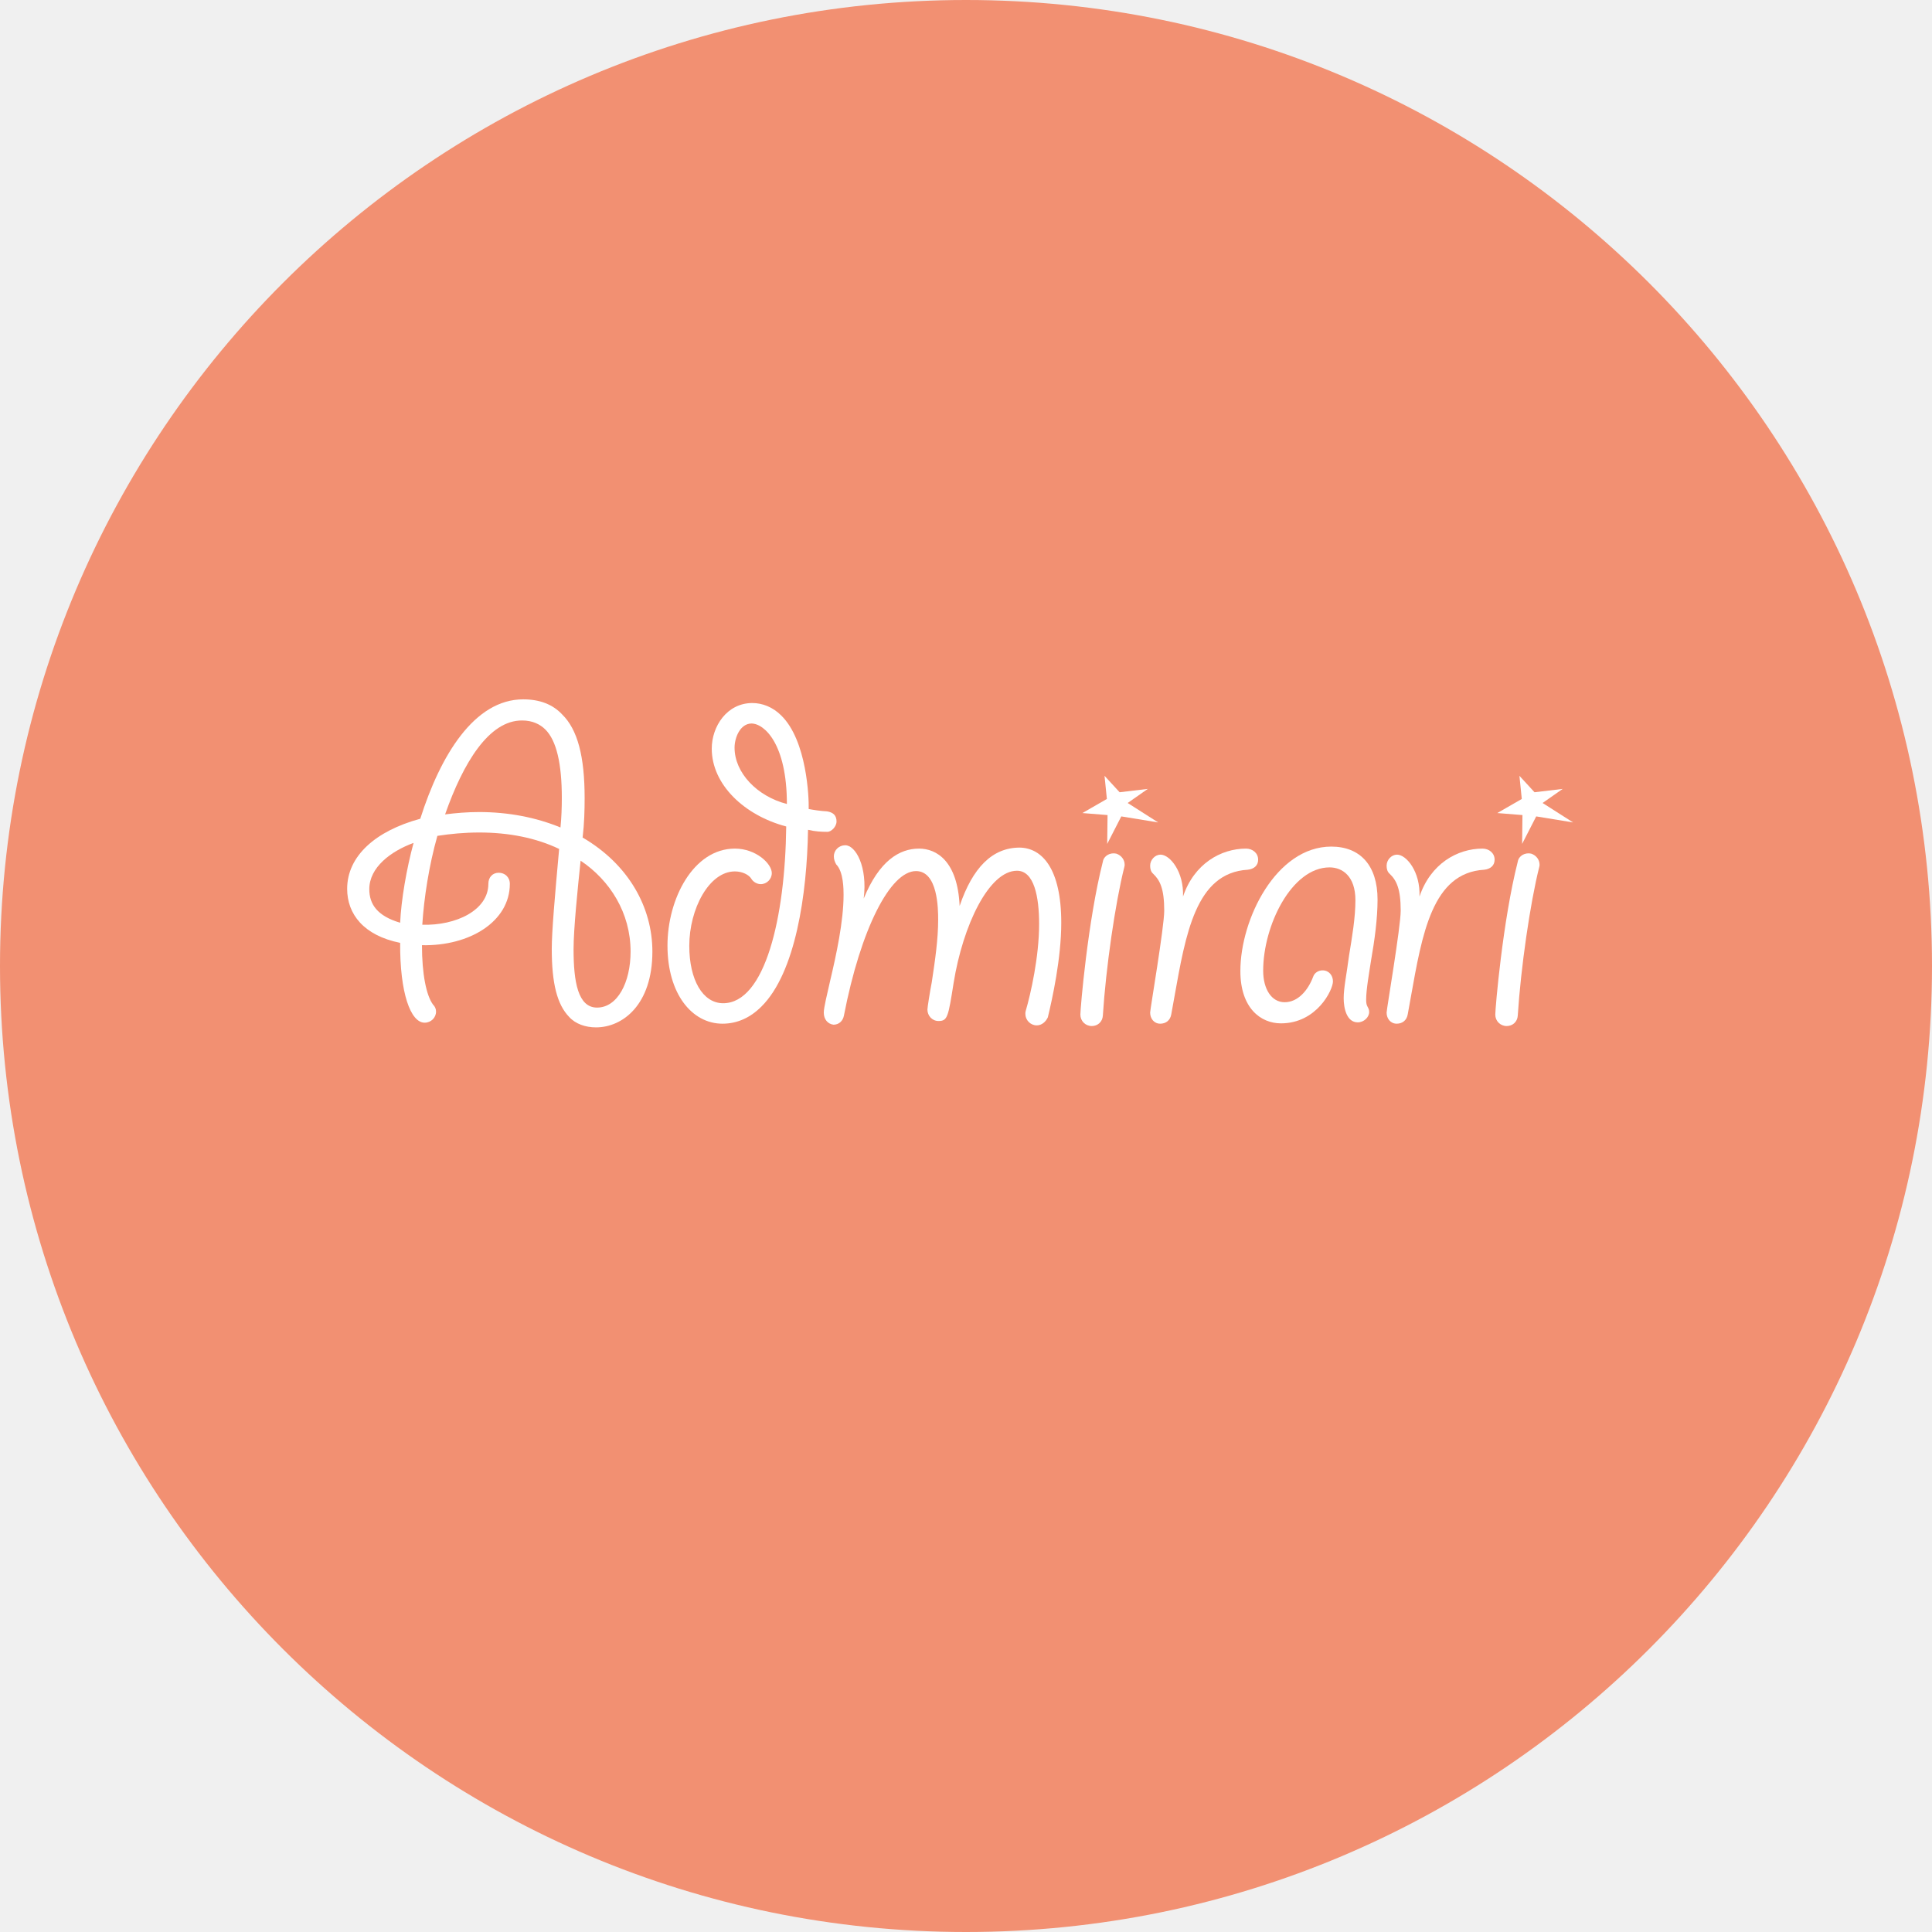
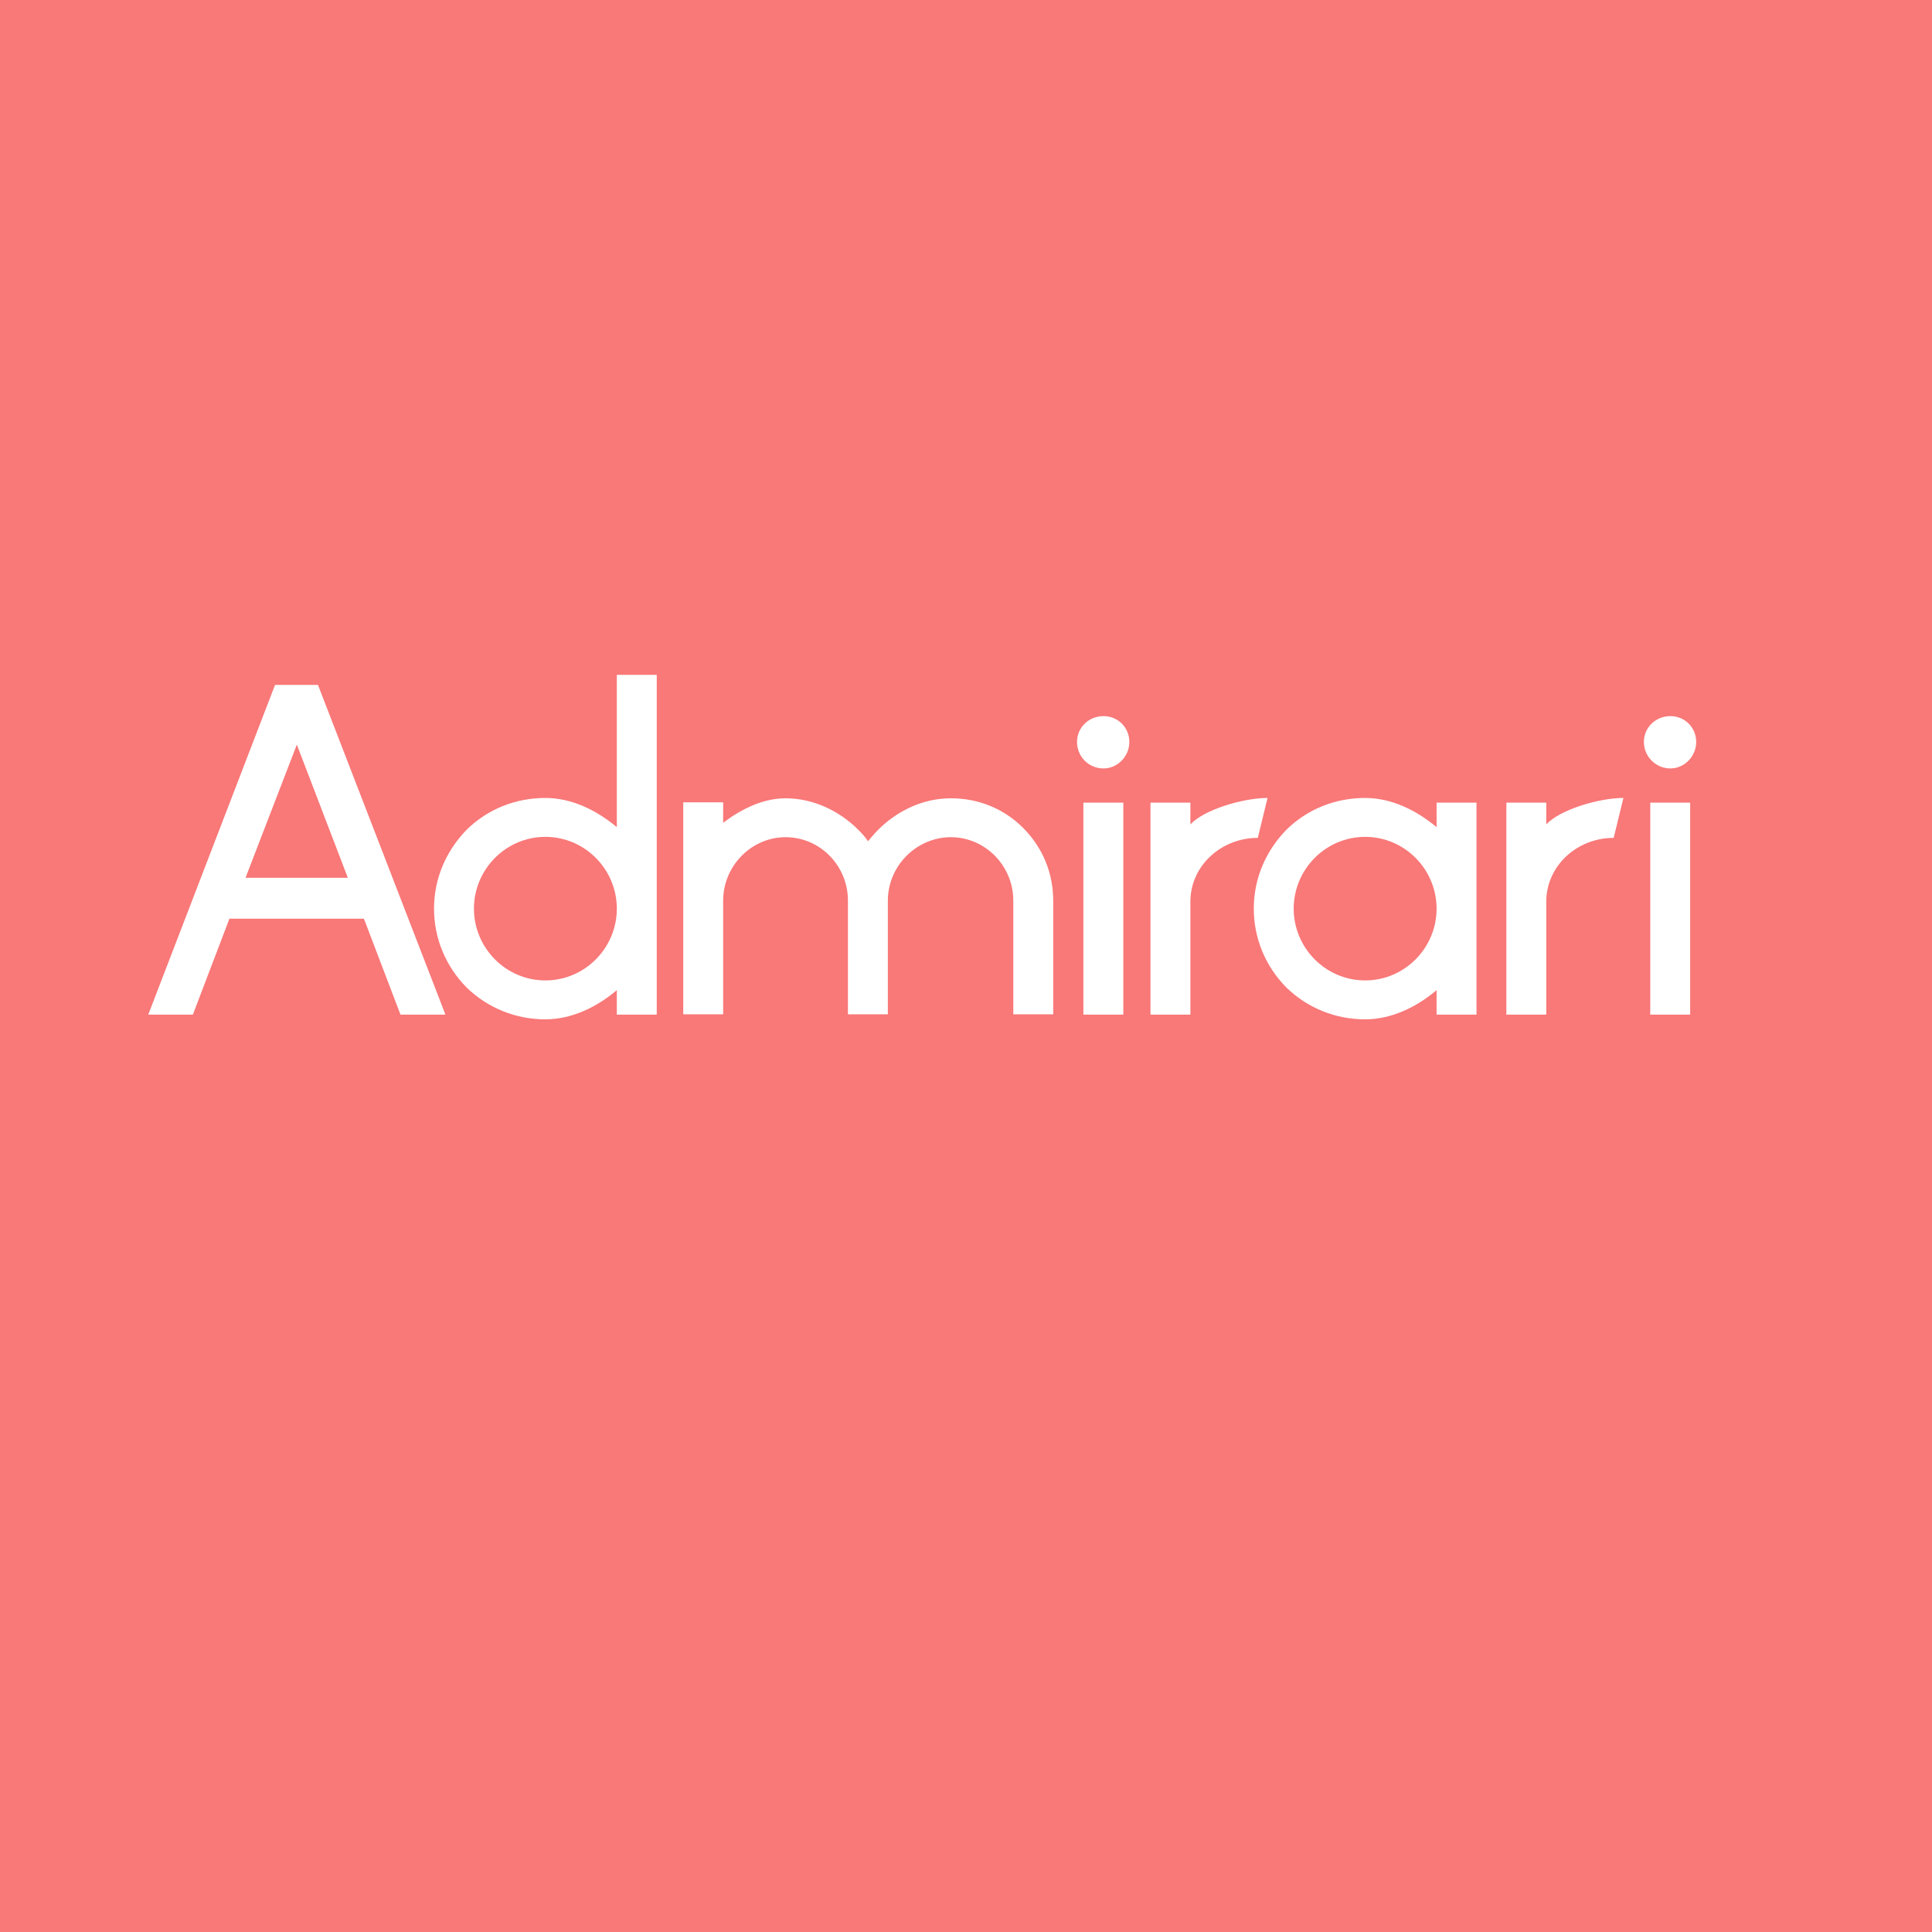
<svg xmlns="http://www.w3.org/2000/svg" version="1.1" id="Layer_1" x="0px" y="0px" viewBox="0 0 576 576" enable-background="new 0 0 576 576" xml:space="preserve">
-   <circle fill="#F29072" cx="288" cy="288" r="288" />
  <g>
-     <path fill="#FFFFFF" d="M194.5,283.7c0,15.9-8.9,22.6-16.8,22.6c-3.1,0-6.1-1-8-3.1c-3.6-3.7-5.2-10-5.2-20.3   c0-5.1,0.9-15.5,2.2-29.8c-6.9-3.3-15-4.9-23.8-4.9c-4.5,0-8.6,0.4-12.5,1c-2.5,8.8-4,18.6-4.5,26.5c10,0.3,19.7-4.3,19.7-12.2   c0-1.9,1.2-3.3,3.1-3.3c1.8,0,3.3,1.3,3.3,3.3c0,11.2-11.9,18.6-26.2,18.3c0,8.6,1.3,15,3.3,17.7c0.6,0.6,0.9,1.3,0.9,2.1   c0,1.8-1.5,3.3-3.4,3.3c-4.2,0-7.4-8.9-7.3-23.8c-10.9-2.2-15.8-8.6-15.8-16.1c0-9.8,8.5-17.3,21.8-20.9   c6-18.9,16.1-35.6,30.7-35.6c4.9,0,8.8,1.5,11.6,4.5c4.6,4.5,6.7,12.5,6.7,24.9c0,3.7-0.1,7.6-0.6,11.8   C187.4,257.7,194.5,270.5,194.5,283.7z M110.1,265.1c0,4.5,2.4,8,9.2,10c0.3-6.7,1.9-16.1,4-23.8   C116.5,253.8,110.1,258.6,110.1,265.1z M132.7,242.8c3.1-0.4,6.6-0.7,10.1-0.7c8.8,0,17,1.6,24.3,4.6c0.3-3,0.4-6,0.4-8.8   c0-10.3-1.6-17.1-4.9-20.4c-1.6-1.6-3.9-2.7-6.9-2.7C145.8,214.7,138.1,227.4,132.7,242.8z M178,300.4c6.1,0,10-7.5,10-16.7   c0-11.5-6.1-21.2-14.9-27.1c-0.9,8.6-2.1,20.4-2.1,26.4C171,292.7,172.3,300.4,178,300.4z" />
-     <path fill="#FFFFFF" d="M199,281.9c0-13.9,7.7-28.9,20.1-28.9c6.3,0,11,4.5,11,7.3c0,1.8-1.5,3.3-3.3,3.3c-1,0-2.2-0.6-2.8-1.6   c-0.7-1.2-2.7-2.2-4.9-2.2c-7.7,0-13.6,11.2-13.6,22.2c0,10.1,4,17.1,10.1,17.1c12.5,0,18.5-25.6,18.8-52.7   c-12.5-3.3-22.2-12.5-22.2-23.2c0-6.6,4.5-13.6,12.1-13.6c3,0,6.1,1.2,8.6,3.7c7.7,7.5,8.3,24.7,8.2,27.9c1.6,0.3,3.6,0.6,5.5,0.7   c1.8,0.3,2.8,1.2,2.8,3c0,1.6-1.6,3.1-2.7,3.1c-1.8,0-3.7-0.1-5.8-0.6c-0.3,19.1-3.7,42.6-13.9,52.7c-3.3,3.3-7.2,5.1-11.6,5.1   C206.3,305.2,199,296.3,199,281.9z M219,222.9c0,7.5,6.7,14.5,15.6,16.8c0-17.9-6.7-24-10.6-24C220.6,215.8,219,220,219,222.9z" />
-     <path fill="#FFFFFF" d="M245.6,301.9c0-1.5,1-5.5,1.9-9.5c1.8-7.6,4-17.7,4-25.6c0-1.6,0-6.9-2.2-9.1c-0.4-0.7-0.7-1.5-0.7-2.4   c0-1.8,1.5-3.3,3.4-3.3c3.1,0,6.7,6.4,5.5,15.9c4.6-11.2,10.6-14.9,16.5-14.9c5.2,0,11.5,3.7,12.1,17.1   c3.9-11.5,9.8-17.4,17.9-17.4c6.7,0.1,12.4,6.3,12.4,22.4c0,10.7-2.7,22.8-4,28.2c-0.6,1.3-1.8,2.4-3.3,2.4c-1.9,0-3.4-1.6-3.4-3.4   c0-0.3,0-0.6,0.1-0.9c1.5-5.1,4-16.2,4-25.9c0-8.2-1.5-15.9-6.6-15.9c-8.3,0-16.1,16.1-18.9,33.5c-1.6,10.1-1.8,11.3-4.5,11.3   c-1.9,0-3.3-1.6-3.3-3.4c0-0.6,0.7-5.1,1.3-8.2c1-6.6,1.9-12.8,1.9-18.6c0-3.3-0.1-14.5-6.6-14.5c-7.7,0-16.5,17.3-21.5,43.1   c-0.3,1.6-1.5,2.7-3.1,2.7C246.8,305.3,245.6,303.9,245.6,301.9z" />
-     <path fill="#FFFFFF" d="M335.3,257.8c0,0.1,0,0.4-0.1,0.7c-2.7,10.7-5.5,30.1-6.4,44.3c-0.1,1.8-1.5,3.1-3.3,3.1   c-1.9,0-3.4-1.5-3.4-3.4s2.2-27.9,6.7-45.6c0.3-1.8,2.2-2.8,4-2.4C334.3,255,335.3,256.3,335.3,257.8z M342.2,235.2l-6,4.2l9.1,5.8   l-11-1.8l-4.2,8.2l0.1-8.6l-7.5-0.6l7.3-4.2l-0.7-6.9l4.5,4.9L342.2,235.2z" />
-     <path fill="#FFFFFF" d="M349.2,302.4c-0.3,1.8-1.6,2.8-3.3,2.8c-1.8,0-3-1.5-3-3.3c0-1,4.2-25.5,4.2-30.4c0-6.6-1.3-9.1-3.3-11   c-0.7-0.6-0.9-1.5-0.9-2.4c0-1.8,1.5-3.3,3.1-3.3c2.8,0,7,5.1,6.7,12.5c3.3-9.8,11.3-14.3,18.8-14.3c1.9,0,3.6,1.3,3.6,3.3   c0,1.8-1.3,2.8-3.1,3c-15.5,0.9-18.5,19.1-21.9,38.1L349.2,302.4z" />
-     <path fill="#FFFFFF" d="M410.7,268.2c0,5.7-0.9,12.2-1.9,17.9c-0.6,3.9-1.5,8.9-1.5,11.9c0,0.9,0.1,1.5,0.3,1.9   c0.3,0.6,0.6,1,0.6,1.8c0,1.6-1.6,3.1-3.4,3.1c-3.3,0-4.2-4.2-4.2-7.2c0-3.1,0.9-7.3,1.6-12.7c0.9-5.5,1.9-11.3,1.9-16.5   c0-7.2-3.9-9.8-7.7-9.8c-11.3,0-19.8,17.3-19.8,30.8c0,5.5,2.5,9.4,6.4,9.4c4,0,7-3.6,8.5-7.6c0.4-1.2,1.6-1.9,2.8-1.9   c1.9,0,3.1,1.5,3.1,3.3c0,2.5-4.8,12.5-15.5,12.5c-6,0-12.1-4.5-12.1-15.6c0-15.5,10.7-37.1,27.1-37.1   C405.5,252.4,410.7,258,410.7,268.2z" />
-     <path fill="#FFFFFF" d="M419.7,302.4c-0.3,1.8-1.6,2.8-3.3,2.8c-1.8,0-3-1.5-3-3.3c0-1,4.2-25.5,4.2-30.4c0-6.6-1.3-9.1-3.3-11   c-0.7-0.6-0.9-1.5-0.9-2.4c0-1.8,1.5-3.3,3.1-3.3c2.8,0,7,5.1,6.7,12.5c3.3-9.8,11.3-14.3,18.8-14.3c1.9,0,3.6,1.3,3.6,3.3   c0,1.8-1.3,2.8-3.1,3c-15.5,0.9-18.5,19.1-21.9,38.1L419.7,302.4z" />
-     <path fill="#FFFFFF" d="M459,257.8c0,0.1,0,0.4-0.1,0.7c-2.7,10.7-5.5,30.1-6.4,44.3c-0.1,1.8-1.5,3.1-3.3,3.1   c-1.9,0-3.4-1.5-3.4-3.4s2.2-27.9,6.7-45.6c0.3-1.8,2.2-2.8,4-2.4C458,255,459,256.3,459,257.8z M465.9,235.2l-6,4.2l9.1,5.8   l-11-1.8l-4.2,8.2l0.1-8.6l-7.5-0.6l7.3-4.2l-0.7-6.9l4.5,4.9L465.9,235.2z" />
+     <path fill="#F97878" d="M657.1,703.6h-810c-6.6,0-12-5.4-12-12v-780c0-6.6,5.4-12,12-12h810c6.6,0,12,5.4,12,12v780   C669.1,698.2,663.7,703.6,657.1,703.6z" />
+   </g>
+   <g>
+     <g>
+       <g>
+         <path fill="#FFFFFF" d="M108.5,273.9H68.4l-10.9,28.6H44.2L82,204.2h12.8l38,98.3h-13.4L108.5,273.9z M88.5,222l-15.3,39.7h30.5     L88.5,222z" />
+       </g>
+       <g>
+         <path fill="#FFFFFF" d="M183.9,201.2h11.9v101.3h-11.9v-7.3c-5.9,5-13.4,8.7-21.3,8.7c-8.8,0-17.1-3.3-23.5-9.5     c-6.2-6.3-9.7-14.6-9.7-23.5s3.5-17.1,9.7-23.5c6.3-6.2,14.6-9.5,23.5-9.5c7.9,0,15.3,3.7,21.3,8.7V201.2z M183.9,270.9     c0-11.7-9.5-21.4-21.3-21.4s-21.3,9.7-21.3,21.4s9.5,21.4,21.3,21.4S183.9,282.6,183.9,270.9z" />
+       </g>
+       <g>
+         <path fill="#FFFFFF" d="M314,268.5v33.9h-11.9v-33.9c0-10.4-8.4-18.9-18.6-18.9c-10.3,0-18.8,8.6-18.8,18.9v33.9h-11.9v-33.9     c0-10.4-8.3-18.9-18.6-18.9c-10.2,0-18.6,8.6-18.6,18.9v33.9h-11.9v-63.2h11.9v6.1c5.4-4.1,11.9-7.3,18.6-7.3     c8.1,0,15.9,3.6,21.7,9.4c1.1,1.1,2.1,2.2,2.9,3.4c1-1.2,1.9-2.3,3-3.4c5.8-5.8,13.5-9.4,21.7-9.4c8.1,0,15.7,3,21.5,8.8     S314,260.2,314,268.5z" />
+       </g>
+       <g>
+         <path fill="#FFFFFF" d="M321.1,221.2c0-4.3,3.5-7.7,7.9-7.7c4.3,0,7.7,3.4,7.7,7.7c0,4.3-3.5,7.9-7.7,7.9     C324.5,229.1,321.1,225.5,321.1,221.2z M323,239.3h11.9v63.2H323V239.3z" />
+       </g>
+       <g>
+         <path fill="#FFFFFF" d="M354.9,245.8c4-4.4,15.7-7.9,23-7.9l-2.9,11.9c-11,0-20.1,8.4-20.1,19v33.7H343v-63.2h11.9V245.8z" />
+       </g>
+       <g>
+         <path fill="#FFFFFF" d="M428.3,239.3h11.9v63.2h-11.9v-7.3c-5.9,5-13.4,8.7-21.3,8.7c-8.8,0-17.1-3.3-23.5-9.5     c-6.2-6.3-9.7-14.6-9.7-23.5s3.5-17.1,9.7-23.5c6.3-6.2,14.6-9.5,23.5-9.5c7.9,0,15.3,3.7,21.3,8.7V239.3z M428.3,270.9     c0-11.7-9.5-21.4-21.3-21.4s-21.3,9.7-21.3,21.4s9.5,21.4,21.3,21.4S428.3,282.6,428.3,270.9z" />
+       </g>
+       <g>
+         <path fill="#FFFFFF" d="M461,245.8c4-4.4,15.7-7.9,23-7.9l-2.9,11.9c-11,0-20.1,8.4-20.1,19v33.7h-11.9v-63.2H461V245.8z" />
+       </g>
+       <g>
+         <path fill="#FFFFFF" d="M490.1,221.2c0-4.3,3.5-7.7,7.9-7.7c4.3,0,7.7,3.4,7.7,7.7c0,4.3-3.5,7.9-7.7,7.9     C493.6,229.1,490.1,225.5,490.1,221.2z M492,239.3h11.9v63.2H492V239.3z" />
+       </g>
+     </g>
  </g>
</svg>
